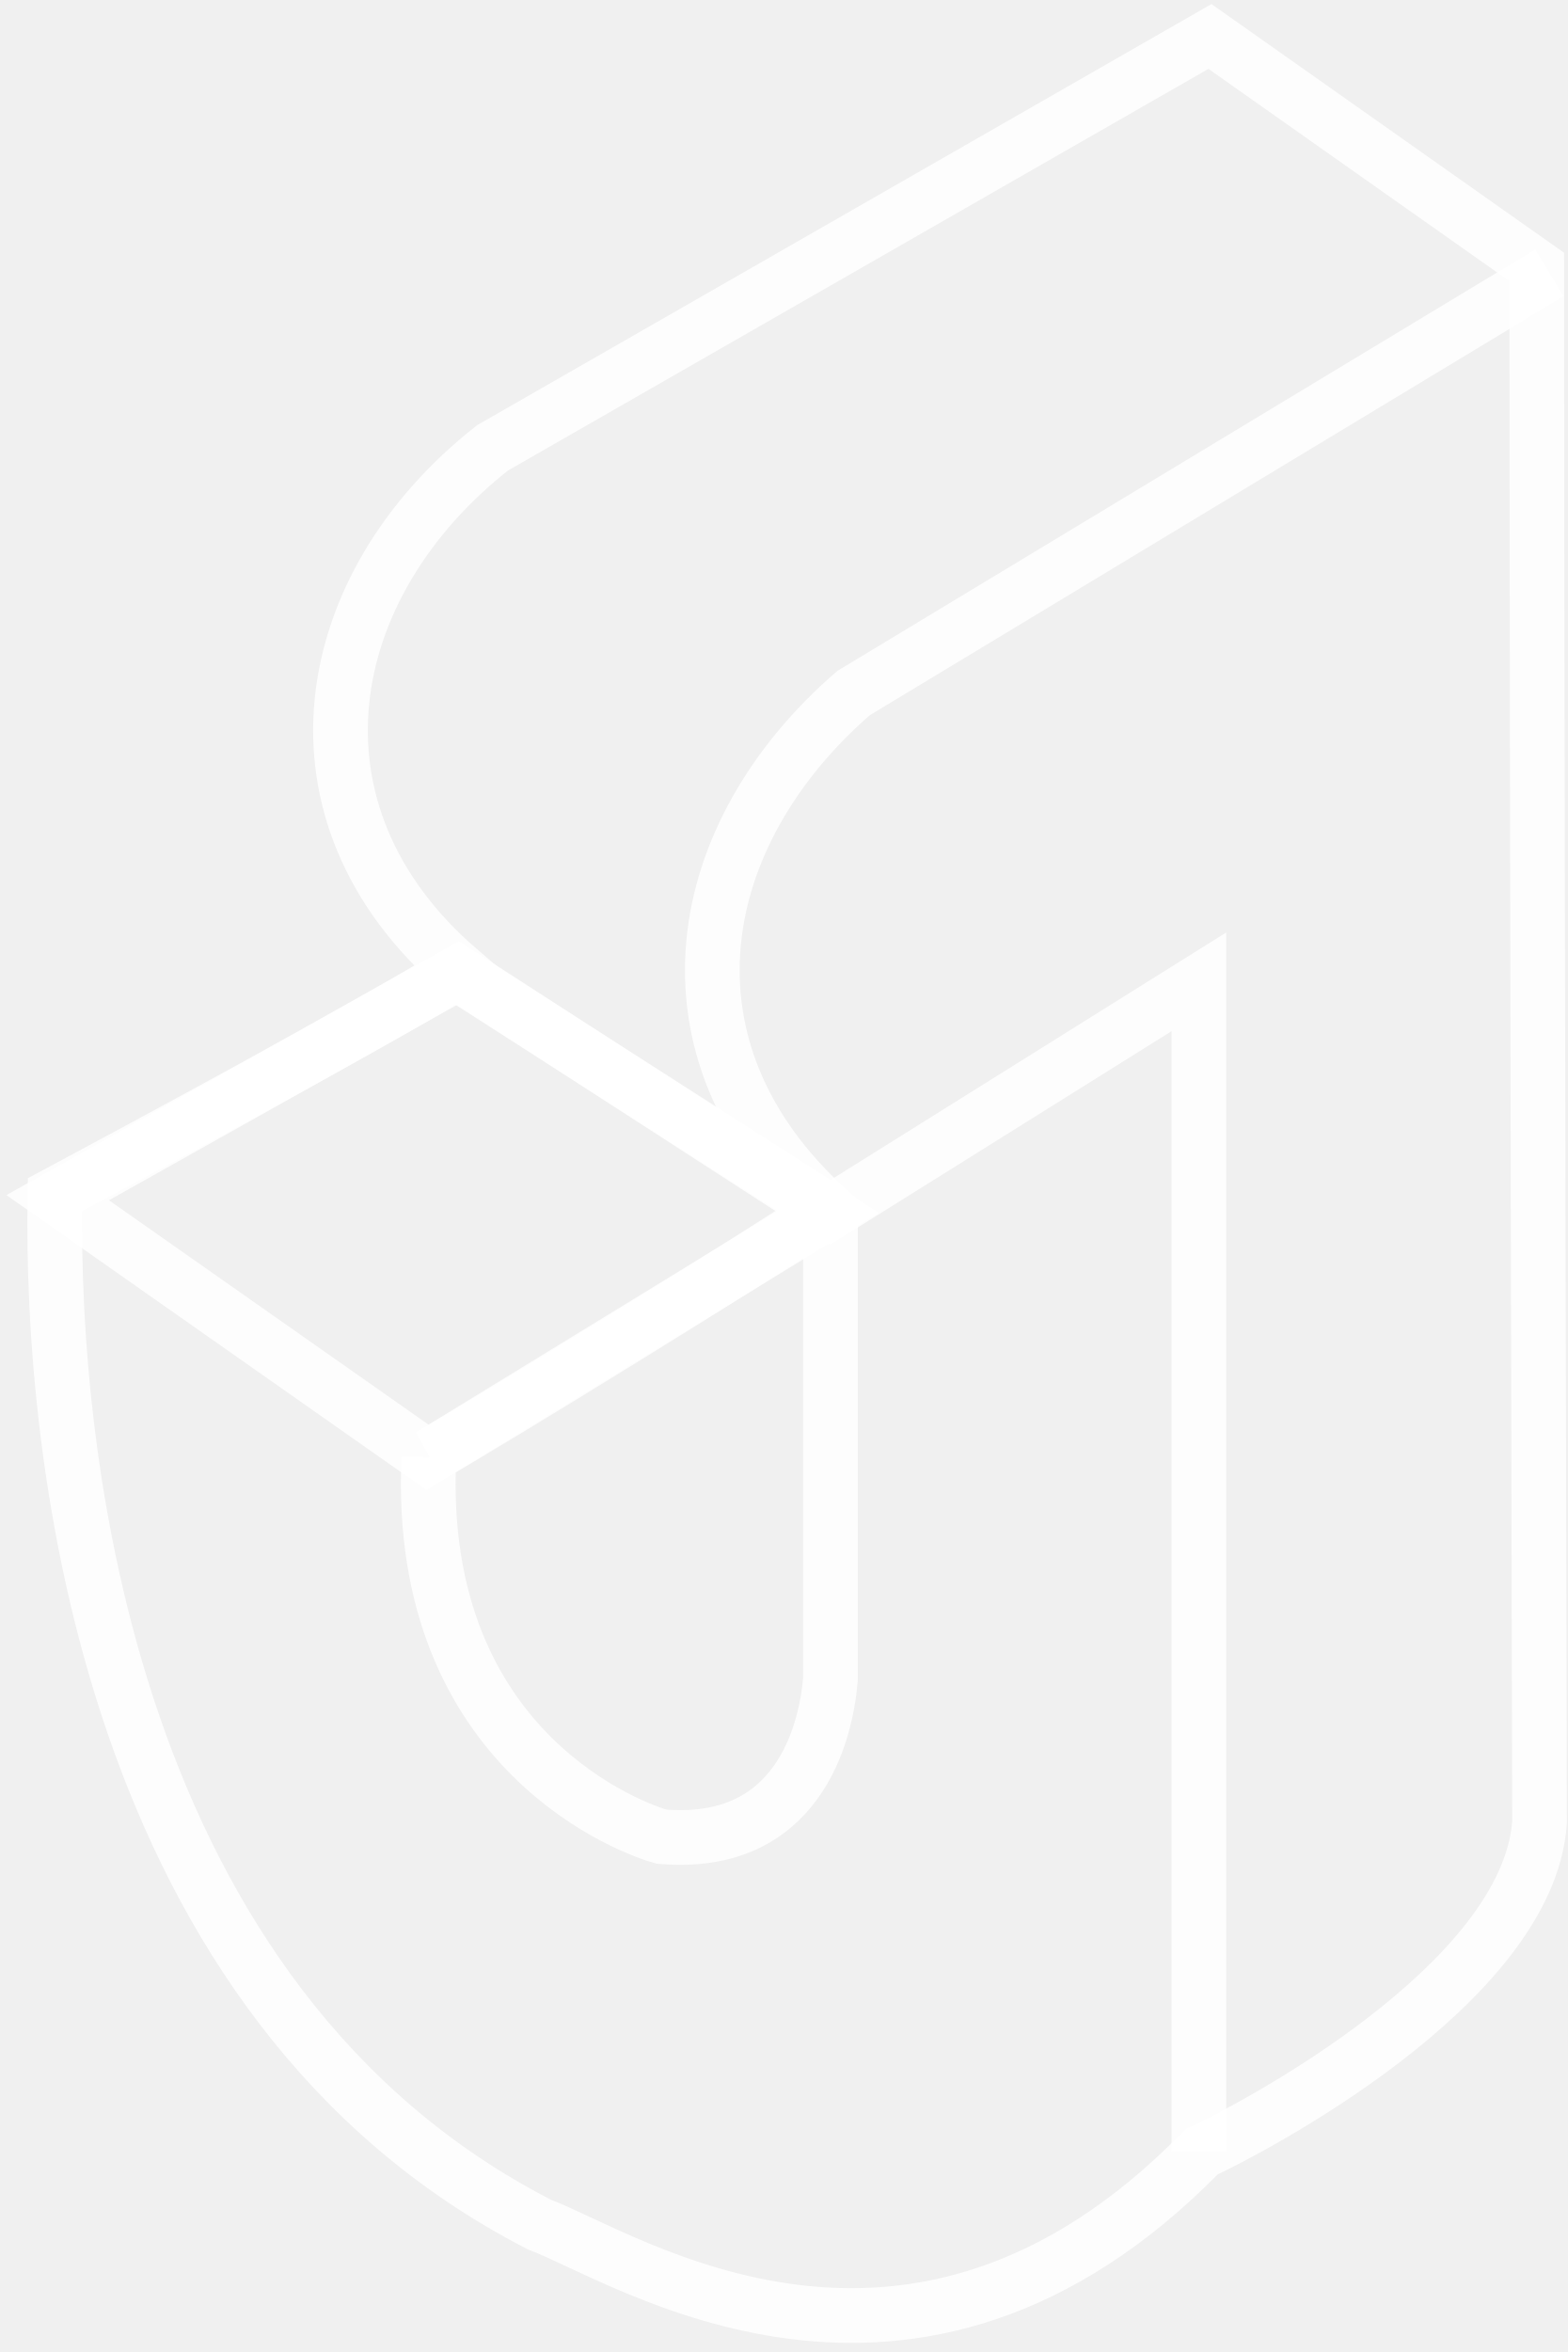
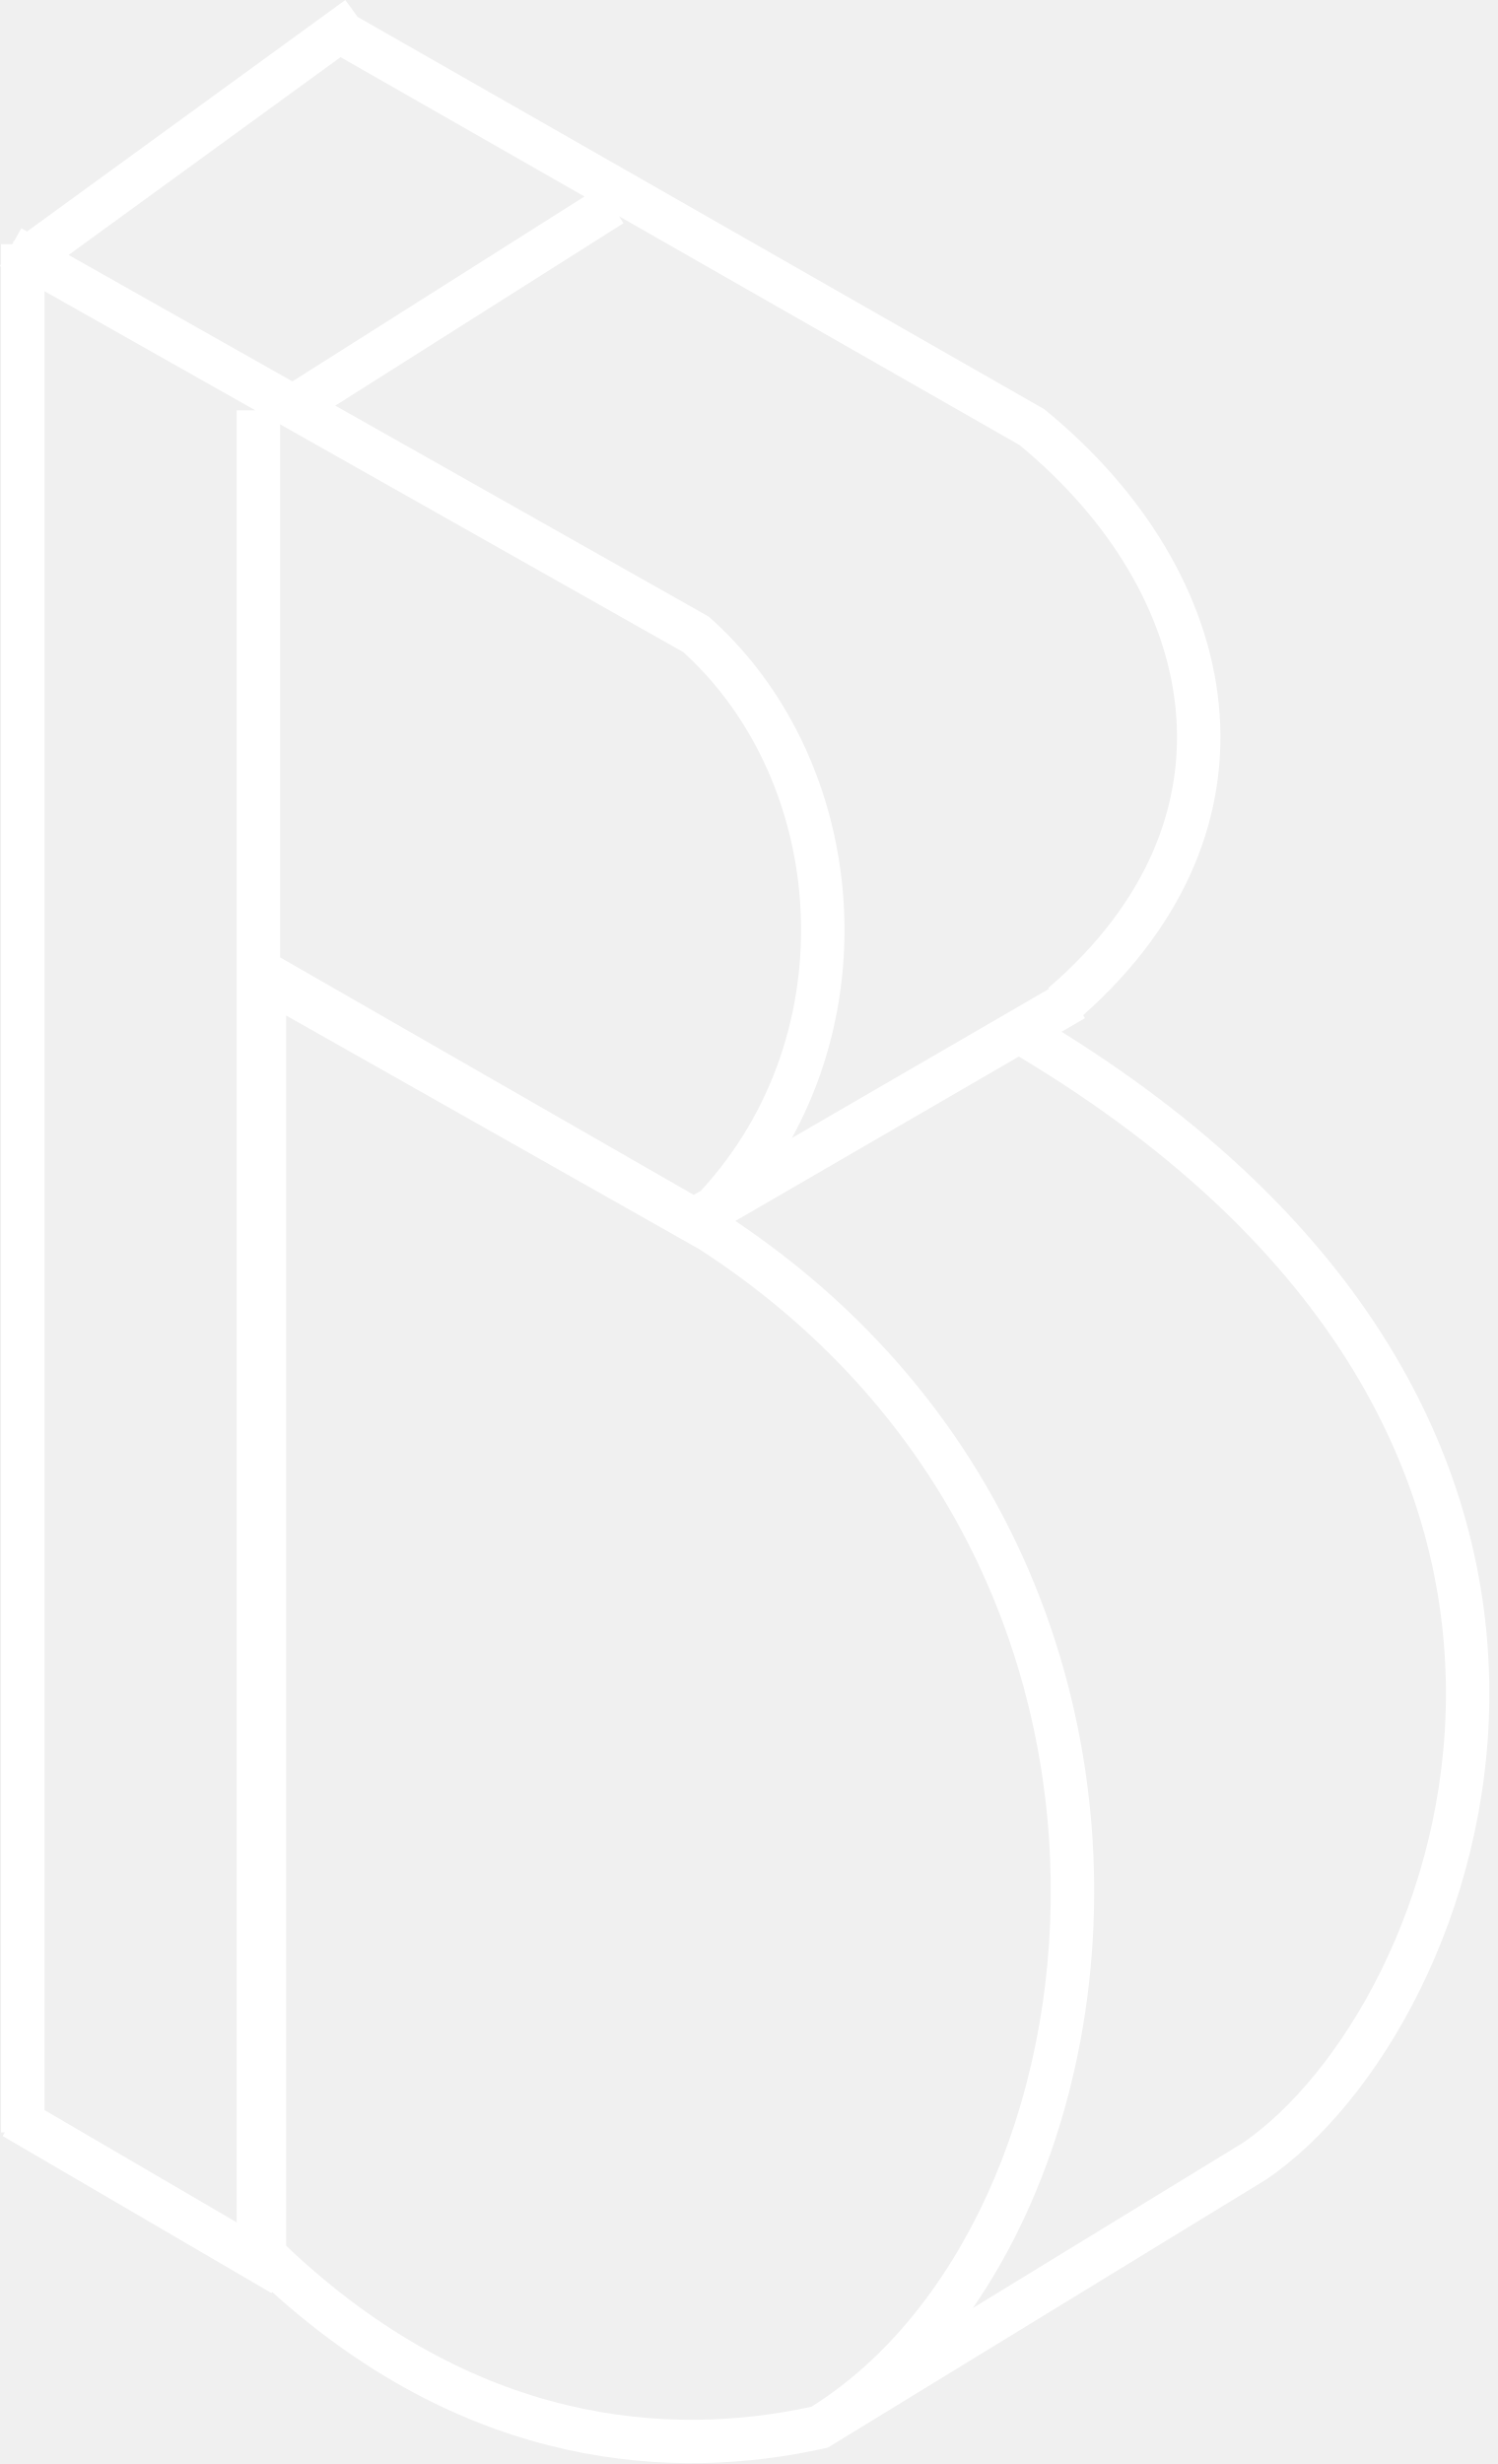
- <svg xmlns="http://www.w3.org/2000/svg" width="86" height="129" viewBox="0 0 86 129" fill="none">
-   <path d="M23.453 79.931L3.165 65.689L25.119 53.368L45.407 66.49L23.453 79.931Z" stroke="url(#paint0_linear_100_406)" stroke-width="3" />
-   <path d="M23.539 79.863C26.733 78.064 41.751 68.814 45.407 66.329C35.679 57.502 37.961 45.686 46.826 38.012L85 14.962" stroke="url(#paint1_linear_100_406)" stroke-width="3" />
-   <path d="M29.604 122.017C5.901 109.856 2.76 79.878 3.013 65.529C6.306 63.769 21.43 55.64 25.198 53.207C15.169 44.566 17.448 32.084 27.021 24.563L66.376 2L84.305 14.642C84.305 42.006 84.457 98.27 84.457 99.934C83.85 108.896 68.351 116.897 65.92 118.017C49.965 134.339 34.315 123.778 29.604 122.017Z" stroke="url(#paint2_linear_100_406)" stroke-width="3" />
-   <path d="M25.046 53.368L45.559 66.49L65.768 53.851V118.017" stroke="url(#paint3_linear_100_406)" stroke-width="3" />
-   <path d="M45.558 66.489V92.093C45.305 95.133 43.735 101.374 36.29 100.734C35.074 100.414 22.766 96.254 23.526 79.931" stroke="url(#paint4_linear_100_406)" stroke-width="3" />
-   <defs>
-     <linearGradient id="paint0_linear_100_406" x1="24.286" y1="53.368" x2="24.286" y2="79.931" gradientUnits="userSpaceOnUse">
-       <stop offset="0.479" stop-color="white" stop-opacity="0.86" />
-     </linearGradient>
-     <linearGradient id="paint1_linear_100_406" x1="54.269" y1="14.962" x2="54.269" y2="79.863" gradientUnits="userSpaceOnUse">
-       <stop offset="0.479" stop-color="white" stop-opacity="0.86" />
-     </linearGradient>
-     <linearGradient id="paint2_linear_100_406" x1="43.729" y1="2" x2="43.729" y2="127" gradientUnits="userSpaceOnUse">
-       <stop offset="0.479" stop-color="white" stop-opacity="0.86" />
-     </linearGradient>
-     <linearGradient id="paint3_linear_100_406" x1="45.407" y1="53.368" x2="45.407" y2="118.017" gradientUnits="userSpaceOnUse">
-       <stop offset="0.479" stop-color="white" stop-opacity="0.86" />
-     </linearGradient>
-     <linearGradient id="paint4_linear_100_406" x1="34.525" y1="66.489" x2="34.525" y2="100.78" gradientUnits="userSpaceOnUse">
-       <stop offset="0.479" stop-color="white" stop-opacity="0.86" />
-     </linearGradient>
-   </defs>
+ <svg xmlns="http://www.w3.org/2000/svg" width="138" height="227" viewBox="0 0 138 227" fill="none">
+   <path fill-rule="evenodd" clip-rule="evenodd" d="M31.377 5.265L6.32 23.488L26.94 35.137L53.849 18.103L31.377 5.265ZM57.035 19.923L57.44 20.564L30.892 37.37L65.108 56.7L65.297 56.807L65.458 56.951C78.327 68.467 81.668 88.97 72.963 104.838L96.649 91.1L96.582 91.022C105.8 83.099 109.163 74.018 108.316 65.325C107.466 56.599 102.342 47.942 93.93 41.001L57.035 19.923ZM1.317 22.181L1.199 22.266L1.238 22.32L1.141 22.492H0.096V24.341L0 24.512L0.096 24.566V196.448H0.443L0.245 196.785L25.018 211.258L25.078 211.156C43.256 227.565 62.148 228.634 75.951 225.561L76.276 225.489L76.559 225.315L116.639 200.801L116.681 200.775L116.723 200.747C126.936 193.78 137.289 176.218 137.218 155.811C137.148 135.833 127.116 113.296 97.805 95.053L99.958 93.805L99.796 93.525C109.426 84.977 113.266 74.882 112.297 64.937C111.316 54.861 105.432 45.258 96.337 37.801L96.207 37.695L96.061 37.612L32.947 1.556L31.816 0L2.493 21.326L1.968 21.029L1.317 22.181ZM4.096 194.392V26.826L23.522 37.8H21.806V89.356V204.739L4.096 194.392ZM100.802 173.092C100.475 151.293 90.764 127.935 67.754 112.483L93.869 97.336C123.596 115.153 133.152 137.01 133.218 155.825C133.285 175.035 123.489 191.26 114.508 197.416L89.638 212.627C96.941 202.042 101.024 187.84 100.802 173.092ZM62.949 60.075C76.213 72.113 77.994 95.163 64.563 109.71L63.919 110.083L25.806 88.198V39.091L62.949 60.075ZM96.803 173.152C97.118 194.116 88.316 213.246 74.754 221.728C61.677 224.556 43.72 223.399 26.362 206.893V93.555L64.46 115.102C87.024 129.731 96.488 152.175 96.803 173.152Z" fill="white" />
</svg>
